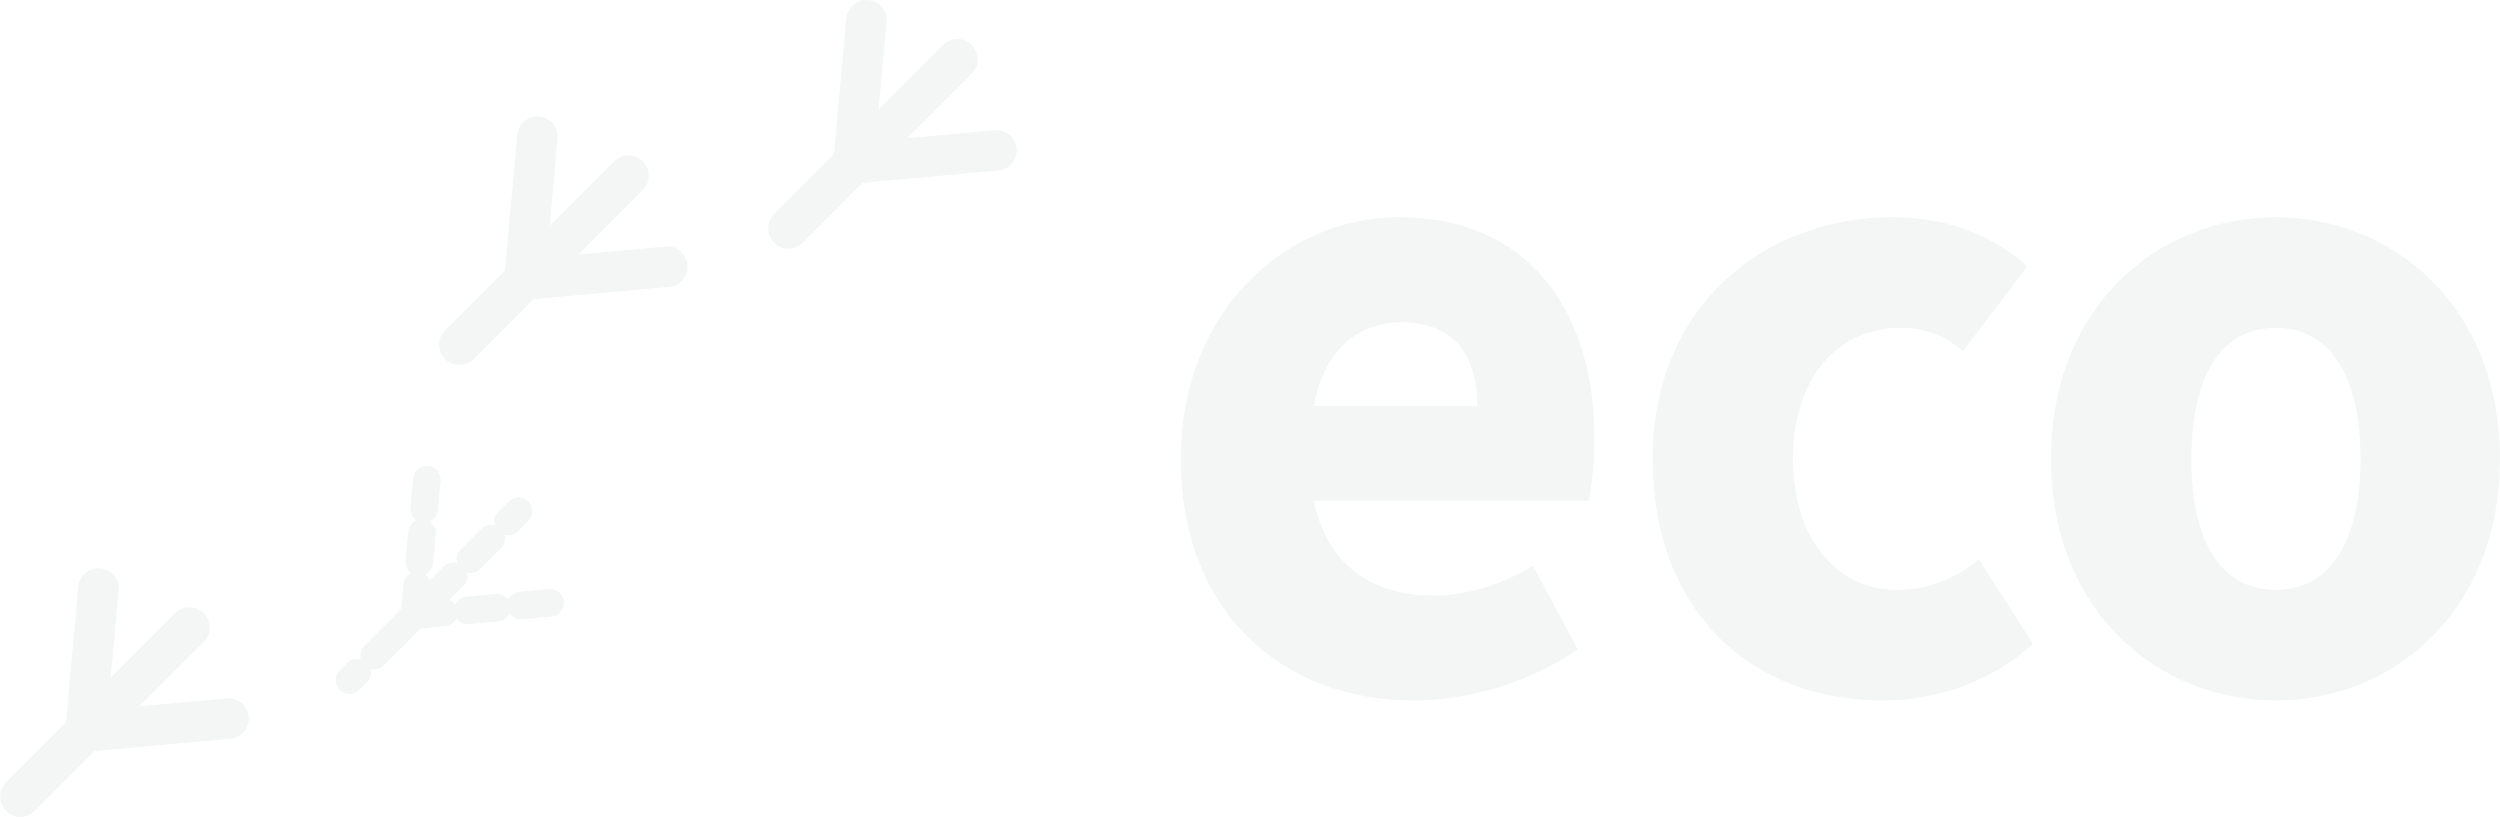
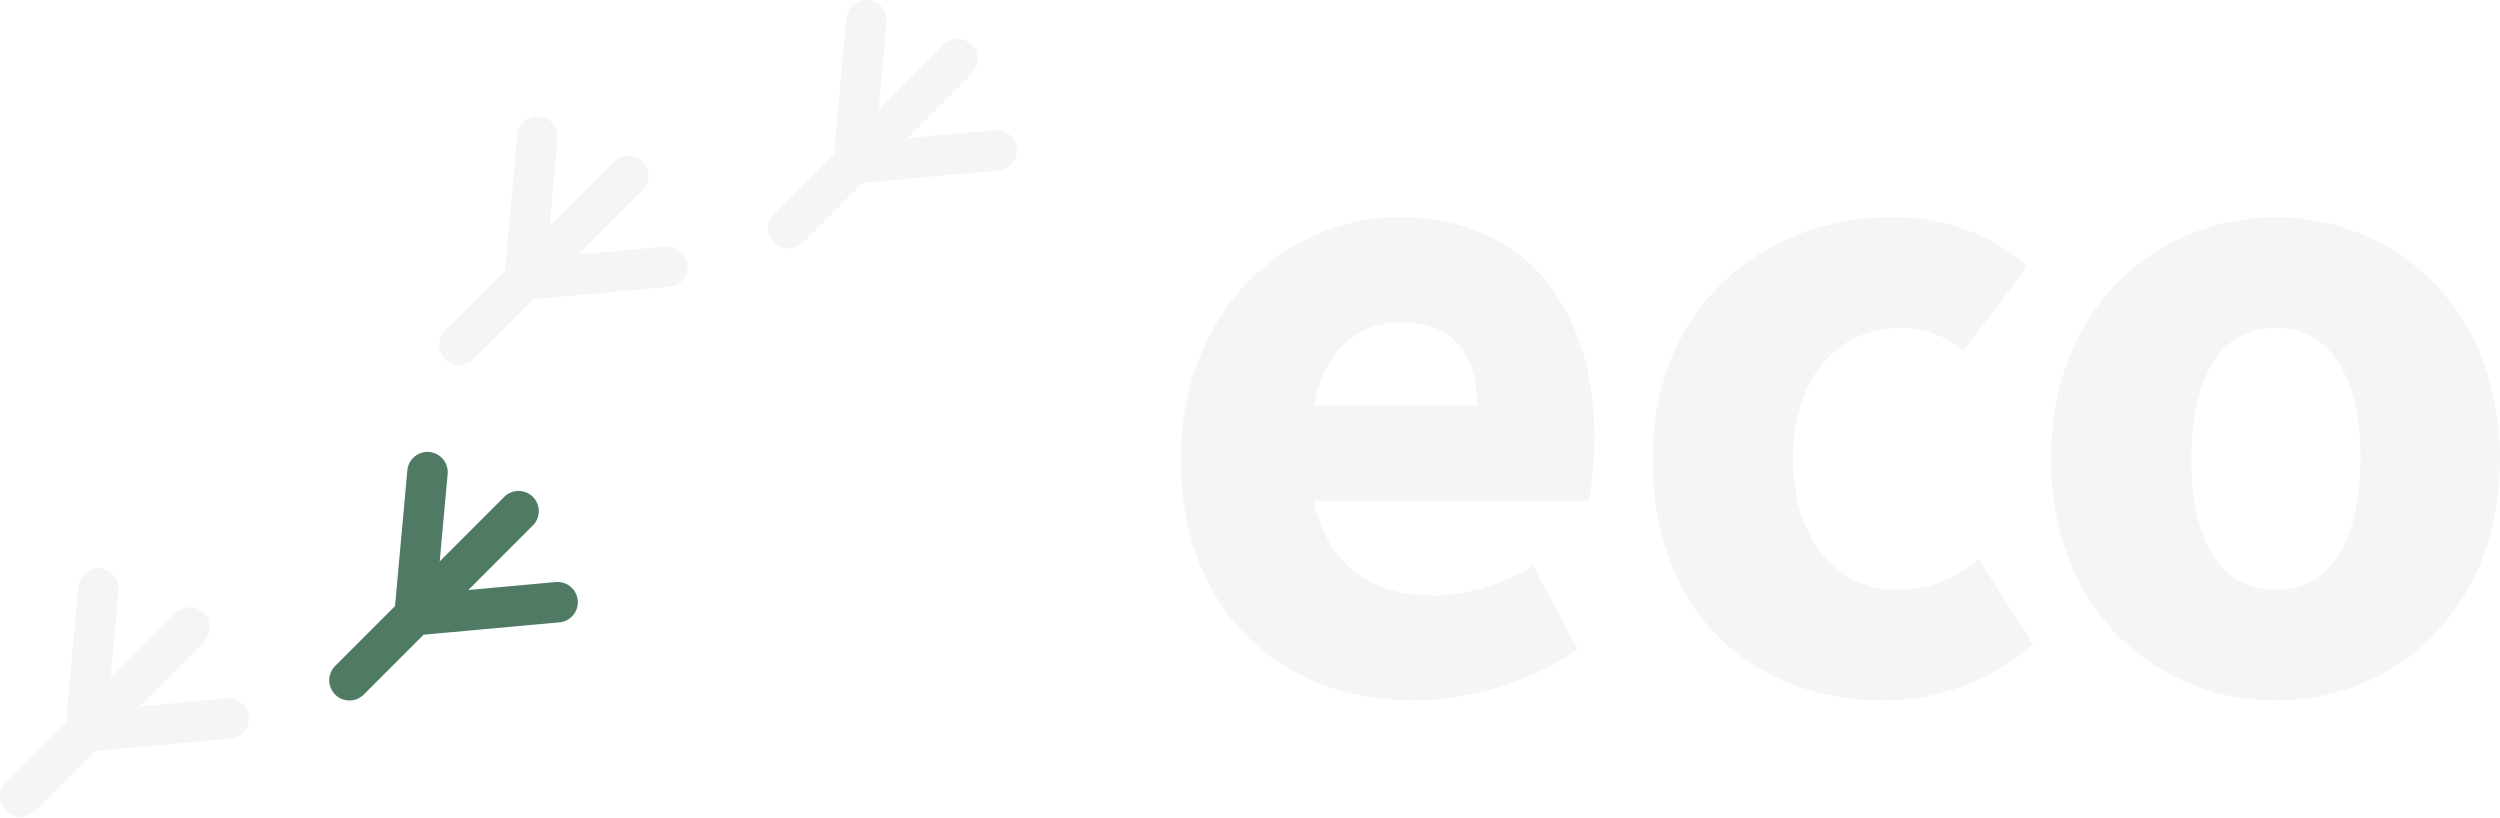
<svg xmlns="http://www.w3.org/2000/svg" viewBox="-0.5 6.8 258.2 84.4" role="img" aria-labelledby="t">
  <path transform="translate(10.343 80.343) rotate(45) scale(0.95)" d="M0 6L0 -13M0 3L-10 -9M0 3L10 -9M0 6L0 13" fill="none" stroke="#f3f6f4" stroke-width="4.4" stroke-linecap="round" />
-   <g transform="translate(44.324 68.324) rotate(45) scale(0.95)" fill="none" stroke="#f3f6f4" stroke-width="3" stroke-dasharray="3.2 2.6" stroke-linecap="round">
-     <path d="M0 6L0 -13" />
-     <path d="M0 3L-10 -9" />
-     <path d="M0 3L10 -9" />
-     <path d="M0 6L0 13" />
-   </g>
+   <path transform="translate(44.324 68.324) rotate(45) scale(0.95)" d="M0 6L0 -13M0 3L-10 -9M0 3L10 -9M0 6L0 13" fill="none" stroke="#4f7a64" stroke-width="4.4" stroke-linecap="round" />
  <path transform="translate(55.676 33.676) rotate(45) scale(0.95)" d="M0 6L0 -13M0 3L-10 -9M0 3L10 -9M0 6L0 13" fill="none" stroke="#f3f6f4" stroke-width="4.4" stroke-linecap="round" />
  <path transform="translate(89.657 21.657) rotate(45) scale(0.95)" d="M0 6L0 -13M0 3L-10 -9M0 3L10 -9M0 6L0 13" fill="none" stroke="#f3f6f4" stroke-width="4.4" stroke-linecap="round" />
  <path d="M144.208 40.08C149.872 40.08 152.08 43.728 152.08 48.72H135.184C136.432 42.192 140.464 40.08 144.208 40.08ZM145.552 79.152C151.216 79.152 157.648 77.232 162.448 73.872L157.84 65.232C154.48 67.248 151.024 68.304 147.472 68.304C142.096 68.304 136.72 65.904 135.184 58.512H163.6C163.888 57.072 164.176 54.576 164.176 52.08C164.176 39.12 157.552 29.232 143.92 29.232C132.496 29.232 121.456 38.736 121.456 54.192C121.456 70.032 131.92 79.152 145.552 79.152ZM193.992 79.152C199.848 79.152 205.512 76.944 209.448 73.296L203.88 64.56C201.48 66.576 198.6 67.728 195.432 67.728C189.192 67.728 184.68 62.448 184.68 54.192C184.68 45.936 189.192 40.656 195.816 40.656C198.6 40.656 200.52 41.616 202.248 43.056L208.872 34.32C205.512 31.248 200.808 29.232 194.952 29.232C181.8 29.232 170.184 38.352 170.184 54.192C170.184 70.032 180.456 79.152 193.992 79.152ZM234.56 79.152C246.56 79.152 257.696 70.032 257.696 54.192C257.696 38.352 246.56 29.232 234.56 29.232C222.464 29.232 211.328 38.352 211.328 54.192C211.328 70.032 222.464 79.152 234.56 79.152ZM234.56 67.728C228.704 67.728 225.824 62.448 225.824 54.192C225.824 45.936 228.704 40.656 234.56 40.656C240.32 40.656 243.296 45.936 243.296 54.192C243.296 62.448 240.32 67.728 234.56 67.728Z" fill="#f3f6f4" />
</svg>
